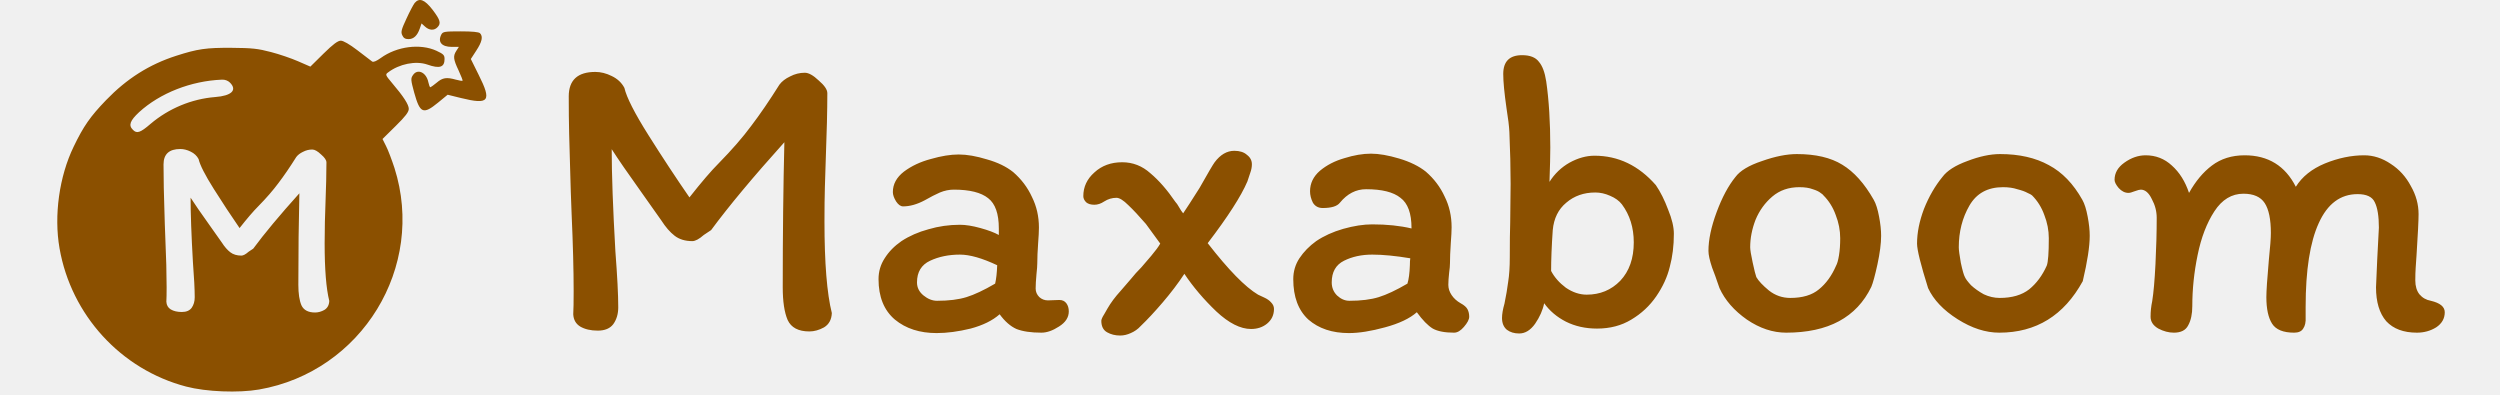
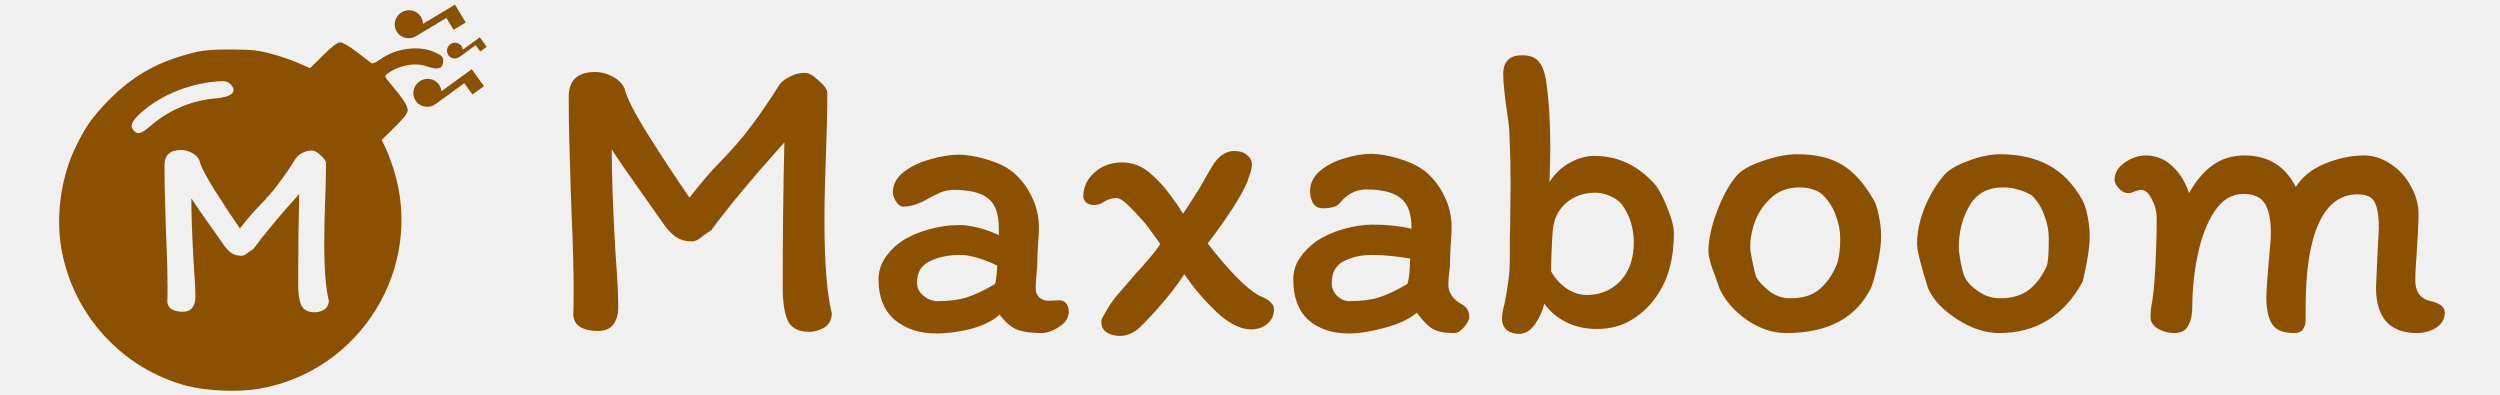
<svg xmlns="http://www.w3.org/2000/svg" width="576" height="91" viewBox="0 0 576 91" fill="none">
-   <g clip-path="url(#clip0_70_532)">
-     <path fill-rule="evenodd" clip-rule="evenodd" d="M93.648 4.291C94.399 2.645 95.26 1.035 95.546 0.677C96.621 -0.576 97.839 -0.111 99.667 2.251C101.458 4.612 101.673 5.399 100.777 6.294C100.025 7.081 98.879 7.009 97.912 6.115L97.124 5.399L96.729 6.545C96.156 8.227 95.296 9.014 94.114 9.014C93.361 9.014 92.967 8.763 92.68 8.12C92.322 7.368 92.466 6.832 93.648 4.291ZM104.109 10.804C101.744 10.804 100.777 9.658 101.708 7.905C102.066 7.297 102.496 7.225 106.112 7.226C108.8 7.226 110.305 7.369 110.591 7.655C111.343 8.407 111.057 9.659 109.732 11.663L108.478 13.596L110.269 17.21C113.35 23.329 112.705 24.188 106.185 22.578L103.14 21.826L100.919 23.651C97.515 26.442 96.763 26.12 95.437 21.361C94.648 18.462 94.613 18.068 95.114 17.353C96.153 15.706 98.231 16.636 98.697 18.963C98.841 19.608 99.02 20.108 99.163 20.108C99.27 20.072 99.951 19.607 100.632 19.034C101.958 17.889 102.89 17.746 105.039 18.354C105.827 18.57 106.508 18.677 106.579 18.605C106.651 18.534 106.221 17.459 105.648 16.207C104.431 13.631 104.359 12.915 105.147 11.698L105.721 10.804H104.109ZM71.507 15.349L74.552 12.342C76.773 10.16 77.847 9.372 78.528 9.372C79.101 9.372 80.534 10.195 82.361 11.591C83.974 12.843 85.478 13.988 85.73 14.167C86.017 14.381 86.697 14.095 87.701 13.38C91.426 10.661 96.835 9.981 100.562 11.698C102.173 12.449 102.425 12.7 102.425 13.595C102.425 15.491 101.314 15.885 98.484 14.882C95.832 13.952 91.999 14.704 89.383 16.708C88.739 17.173 88.81 17.316 90.315 19.106C93.002 22.254 94.184 24.115 94.184 25.081C94.184 25.797 93.433 26.799 91.175 29.018L88.13 32.024L88.954 33.67C89.42 34.565 90.28 36.855 90.889 38.716C98.126 61.51 83.365 85.628 59.684 89.744C54.919 90.566 47.502 90.28 42.881 89.064C27.869 85.128 16.405 72.603 13.718 57.216C12.393 49.665 13.646 40.647 16.978 33.778C19.235 29.09 20.775 26.872 24.429 23.078C29.231 18.104 34.389 14.848 40.623 12.844C45.532 11.269 47.466 10.983 53.342 11.018C58.107 11.055 59.397 11.198 62.406 11.985C64.341 12.485 67.171 13.451 68.712 14.132L71.507 15.349ZM49.544 22.362C53.378 22.076 54.704 20.752 52.984 19.034C52.518 18.569 51.838 18.318 51.121 18.354C44.028 18.64 36.898 21.431 32.061 25.833C29.947 27.802 29.553 28.875 30.628 29.912C31.524 30.843 32.311 30.592 34.712 28.517C38.904 24.974 44.17 22.791 49.544 22.362ZM73.965 35.578C73.173 34.826 72.5 34.45 71.946 34.45C71.193 34.45 70.481 34.628 69.808 34.984C69.134 35.301 68.62 35.696 68.263 36.171C66.798 38.504 65.432 40.501 64.165 42.162C62.938 43.823 61.374 45.623 59.473 47.56C58.365 48.668 56.939 50.329 55.197 52.543C53.257 49.736 51.278 46.73 49.258 43.527C47.239 40.323 46.071 38.029 45.754 36.645C45.358 35.894 44.744 35.321 43.913 34.925C43.121 34.529 42.329 34.332 41.537 34.332C38.964 34.332 37.677 35.518 37.677 37.891C37.677 39.829 37.697 41.628 37.736 43.289C37.776 44.911 37.816 46.334 37.855 47.56L37.974 51.713L38.093 54.916C38.291 59.346 38.39 63.103 38.39 66.187C38.39 67.73 38.37 68.837 38.33 69.509C38.37 70.3 38.706 70.893 39.34 71.289C40.013 71.684 40.864 71.882 41.894 71.882C42.923 71.882 43.675 71.566 44.151 70.933C44.626 70.261 44.863 69.45 44.863 68.501C44.863 66.682 44.725 63.973 44.447 60.374C44.091 54.125 43.913 49.182 43.913 45.544C44.824 46.967 46.269 49.063 48.248 51.832L51.099 55.865C51.733 56.854 52.386 57.605 53.059 58.12C53.732 58.634 54.584 58.891 55.613 58.891C56.049 58.891 56.603 58.594 57.276 58.001L58.345 57.289C60.879 53.849 64.423 49.597 68.976 44.535C68.818 50.942 68.739 57.961 68.739 65.594C68.739 67.65 68.976 69.232 69.451 70.34C69.966 71.447 71.015 72.001 72.599 72.001C73.312 72.001 74.024 71.803 74.737 71.407C75.45 70.972 75.826 70.28 75.865 69.331C75.153 66.484 74.796 62.055 74.796 56.043C74.796 54.145 74.816 52.484 74.856 51.06C74.895 49.597 74.935 48.351 74.975 47.323C75.133 43.131 75.212 39.829 75.212 37.416C75.212 36.902 74.796 36.289 73.965 35.578ZM347.855 59.321C347.855 55.806 347.887 53.138 347.95 51.318L348.044 42.372C348.044 38.731 347.95 34.745 347.761 30.414C347.698 29.096 347.478 27.275 347.101 24.953C346.598 21.437 346.347 18.801 346.347 17.043C346.347 14.155 347.793 12.712 350.684 12.712C352.506 12.712 353.794 13.214 354.549 14.218C355.366 15.16 355.931 16.666 356.246 18.738C356.874 23.069 357.188 28.154 357.188 33.992C357.188 35.75 357.125 38.386 357 41.901C358.194 40.018 359.734 38.543 361.619 37.476C363.567 36.409 365.484 35.875 367.37 35.875C372.837 35.875 377.551 38.135 381.51 42.655C382.579 44.224 383.521 46.107 384.338 48.304C385.218 50.439 385.658 52.291 385.658 53.86C385.658 56.622 385.344 59.164 384.716 61.487C384.15 63.809 383.113 66.069 381.605 68.266C380.096 70.463 378.179 72.252 375.854 73.634C373.592 75.015 370.952 75.705 367.935 75.705C365.296 75.705 362.907 75.171 360.771 74.104C358.697 73.037 357.031 71.625 355.774 69.867C355.46 71.436 354.769 73.006 353.7 74.575C352.632 76.082 351.406 76.835 350.024 76.835C348.892 76.835 347.95 76.552 347.195 75.988C346.441 75.36 346.064 74.45 346.064 73.257C346.064 72.378 346.253 71.28 346.63 69.961C347.007 68.141 347.29 66.477 347.478 64.971C347.73 63.401 347.855 61.518 347.855 59.321ZM365.578 67.89C368.658 67.89 371.235 66.823 373.309 64.688C375.383 62.491 376.42 59.541 376.42 55.837C376.42 52.447 375.508 49.529 373.686 47.08C373.057 46.264 372.146 45.605 370.952 45.103C369.821 44.601 368.689 44.35 367.558 44.35C364.919 44.35 362.687 45.134 360.865 46.704C359.042 48.21 358.005 50.313 357.754 53.012C357.503 56.653 357.377 59.792 357.377 62.428C358.131 63.872 359.262 65.159 360.771 66.289C362.342 67.356 363.944 67.89 365.578 67.89ZM188.638 18.55C187.381 17.357 186.312 16.761 185.433 16.761C184.239 16.761 183.107 17.043 182.039 17.608C180.97 18.11 180.153 18.738 179.588 19.491C177.262 23.195 175.094 26.365 173.083 29.002C171.135 31.638 168.652 34.494 165.636 37.57C163.876 39.328 161.613 41.964 158.848 45.48C155.768 41.023 152.626 36.252 149.421 31.167C146.216 26.082 144.362 22.442 143.859 20.244C143.23 19.052 142.256 18.142 140.936 17.514C139.679 16.886 138.422 16.572 137.166 16.572C133.08 16.572 131.038 18.456 131.038 22.222C131.038 25.298 131.069 28.154 131.132 30.791C131.195 33.364 131.258 35.624 131.321 37.57L131.509 44.161L131.698 49.246C132.012 56.277 132.169 62.24 132.169 67.136C132.169 69.585 132.138 71.342 132.075 72.409C132.138 73.665 132.672 74.607 133.677 75.234C134.746 75.862 136.097 76.176 137.731 76.176C139.365 76.176 140.559 75.674 141.313 74.669C142.068 73.602 142.445 72.315 142.445 70.809C142.445 67.921 142.225 63.621 141.785 57.909C141.219 47.99 140.936 40.144 140.936 34.369C142.382 36.629 144.676 39.956 147.818 44.35L152.343 50.752C153.349 52.322 154.386 53.515 155.454 54.331C156.523 55.147 157.874 55.555 159.508 55.555C160.199 55.555 161.079 55.084 162.148 54.142L163.844 53.012C167.867 47.551 173.492 40.803 180.719 32.768C180.468 42.937 180.342 54.08 180.342 66.195C180.342 69.459 180.719 71.97 181.473 73.728C182.29 75.485 183.956 76.364 186.47 76.364C187.601 76.364 188.732 76.05 189.863 75.423C190.995 74.732 191.592 73.634 191.655 72.127C190.523 67.607 189.958 60.577 189.958 51.035C189.958 48.022 189.989 45.385 190.052 43.126C190.115 40.803 190.178 38.825 190.24 37.193C190.492 30.539 190.618 25.298 190.618 21.469C190.618 20.653 189.958 19.68 188.638 18.55ZM243.988 75.234C245.496 74.293 246.25 73.131 246.25 71.75C246.25 70.997 246.062 70.369 245.685 69.867C245.308 69.365 244.773 69.114 244.082 69.114L241.443 69.208C240.688 69.208 240.028 68.957 239.463 68.455C238.897 67.89 238.614 67.231 238.614 66.477C238.614 65.661 238.677 64.563 238.803 63.182C238.929 62.052 238.991 61.204 238.991 60.639C238.991 59.384 239.054 57.877 239.18 56.12C239.306 54.488 239.369 53.264 239.369 52.447C239.369 49.874 238.834 47.52 237.766 45.385C236.76 43.188 235.315 41.274 233.429 39.642C231.858 38.386 229.847 37.413 227.396 36.723C224.945 35.969 222.777 35.593 220.891 35.593C219.006 35.593 216.869 35.938 214.481 36.629C212.093 37.256 210.019 38.229 208.259 39.547C206.562 40.866 205.714 42.435 205.714 44.255C205.714 44.883 205.965 45.605 206.468 46.421C206.971 47.175 207.505 47.551 208.07 47.551C209.642 47.551 211.307 47.08 213.067 46.139C214.387 45.385 215.549 44.789 216.555 44.35C217.623 43.91 218.692 43.691 219.76 43.691C223.405 43.691 226.045 44.35 227.679 45.668C229.313 46.923 230.13 49.246 230.13 52.636V54.142C229.124 53.577 227.71 53.044 225.888 52.542C224.065 52.039 222.494 51.788 221.174 51.788C218.66 51.788 216.241 52.134 213.915 52.824C211.59 53.452 209.516 54.362 207.693 55.555C206.059 56.685 204.771 58.003 203.828 59.51C202.885 60.953 202.414 62.554 202.414 64.312C202.414 68.392 203.671 71.499 206.185 73.634C208.699 75.705 211.904 76.741 215.801 76.741C218.189 76.741 220.797 76.396 223.625 75.705C226.453 74.952 228.684 73.853 230.318 72.409C231.513 74.042 232.801 75.171 234.184 75.799C235.629 76.364 237.546 76.647 239.934 76.647C241.191 76.647 242.542 76.176 243.988 75.234ZM222.682 68.455C220.86 69.02 218.597 69.302 215.895 69.302C214.826 69.302 213.789 68.894 212.784 68.078C211.778 67.262 211.276 66.258 211.276 65.065C211.276 62.68 212.281 61.016 214.292 60.075C216.303 59.133 218.597 58.662 221.174 58.662C223.437 58.662 226.296 59.478 229.753 61.11C229.69 62.868 229.533 64.28 229.281 65.347C226.705 66.854 224.505 67.89 222.682 68.455ZM284.382 34.745C285.639 34.745 286.613 35.059 287.304 35.687C288.058 36.252 288.435 36.974 288.435 37.853C288.435 38.48 288.31 39.139 288.058 39.83C287.87 40.458 287.65 41.117 287.398 41.807C285.953 45.197 282.905 49.937 278.254 56.026C283.031 62.177 286.896 66.132 289.85 67.89C290.101 68.015 290.572 68.235 291.264 68.549C291.955 68.863 292.489 69.239 292.866 69.679C293.306 70.118 293.526 70.62 293.526 71.185C293.526 72.566 292.992 73.696 291.924 74.575C290.918 75.391 289.692 75.799 288.247 75.799C285.796 75.799 283.125 74.45 280.234 71.75C277.343 68.988 274.892 66.101 272.881 63.088C271.435 65.285 269.77 67.482 267.884 69.679C266.062 71.813 264.365 73.634 262.794 75.14C262.165 75.831 261.411 76.364 260.531 76.741C259.714 77.118 258.897 77.306 258.08 77.306C256.949 77.306 255.943 77.055 255.063 76.553C254.183 76.05 253.744 75.171 253.744 73.916C253.744 73.602 253.963 73.1 254.403 72.409C254.843 71.656 255.095 71.217 255.158 71.091C255.912 69.773 256.917 68.423 258.174 67.042C259.431 65.599 260.217 64.688 260.531 64.312C261.285 63.37 262.102 62.46 262.982 61.581C263.485 61.016 264.239 60.137 265.245 58.944C266.25 57.752 266.942 56.81 267.319 56.12L264.019 51.6C262.448 49.78 261.097 48.336 259.965 47.269C258.834 46.139 257.923 45.574 257.232 45.574C256.226 45.574 255.283 45.856 254.403 46.421C253.649 46.923 252.895 47.174 252.141 47.174C251.324 47.174 250.695 46.986 250.255 46.609C249.816 46.17 249.596 45.699 249.596 45.197C249.596 43.063 250.444 41.242 252.141 39.736C253.838 38.166 255.975 37.382 258.551 37.382C261.002 37.382 263.171 38.229 265.056 39.924C267.004 41.556 268.921 43.753 270.807 46.515C271.058 46.766 271.341 47.174 271.655 47.739C271.969 48.304 272.284 48.775 272.598 49.152C273.289 48.147 274.546 46.202 276.369 43.314C278.317 39.861 279.48 37.884 279.857 37.382C281.177 35.624 282.685 34.745 284.382 34.745ZM330.115 75.705C331.246 76.333 332.88 76.647 335.017 76.647C335.771 76.647 336.525 76.207 337.279 75.329C338.096 74.387 338.505 73.602 338.505 72.974C338.505 72.347 338.379 71.782 338.128 71.28C337.876 70.777 337.342 70.307 336.525 69.867C335.645 69.365 334.954 68.737 334.451 67.984C333.948 67.231 333.697 66.446 333.697 65.63C333.697 64.877 333.76 63.935 333.885 62.805C334.011 61.926 334.074 61.204 334.074 60.639C334.074 59.447 334.137 57.909 334.263 56.026C334.388 54.393 334.451 53.169 334.451 52.353C334.451 49.78 333.917 47.425 332.849 45.291C331.843 43.094 330.397 41.18 328.512 39.547C326.941 38.292 324.898 37.288 322.384 36.534C319.87 35.781 317.702 35.404 315.88 35.404C313.994 35.404 311.952 35.75 309.752 36.44C307.552 37.068 305.667 38.041 304.096 39.359C302.587 40.677 301.833 42.247 301.833 44.067C301.833 44.946 302.053 45.825 302.493 46.704C302.996 47.52 303.75 47.928 304.756 47.928C306.767 47.928 308.086 47.52 308.715 46.704C310.412 44.632 312.423 43.596 314.748 43.596C318.394 43.596 321.033 44.255 322.667 45.574C324.364 46.829 325.212 49.152 325.212 52.542V52.636C322.573 52.008 319.556 51.694 316.162 51.694C314.151 51.694 311.92 52.039 309.469 52.73C307.081 53.42 305.007 54.362 303.247 55.555C301.676 56.685 300.388 58.003 299.382 59.51C298.439 60.953 297.968 62.554 297.968 64.312C297.968 68.392 299.131 71.499 301.456 73.634C303.844 75.705 306.955 76.741 310.789 76.741C313.114 76.741 315.88 76.302 319.085 75.423C322.353 74.544 324.804 73.382 326.438 71.939C327.758 73.759 328.983 75.015 330.115 75.705ZM309.658 60.075C311.543 59.133 313.711 58.662 316.162 58.662C318.613 58.662 321.536 58.944 324.93 59.51C324.867 59.886 324.835 60.42 324.835 61.11C324.773 62.931 324.584 64.343 324.27 65.347C321.693 66.854 319.493 67.89 317.671 68.455C315.848 69.02 313.586 69.302 310.883 69.302C309.878 69.302 308.935 68.894 308.055 68.078C307.238 67.262 306.83 66.258 306.83 65.065C306.83 62.68 307.772 61.016 309.658 60.075ZM432.938 49.905C432.624 48.21 432.216 46.923 431.713 46.044C429.576 42.278 427.157 39.579 424.454 37.947C421.814 36.315 418.326 35.498 413.99 35.498C411.665 35.498 408.993 36.032 405.977 37.099C402.96 38.104 400.918 39.328 399.849 40.772C398.215 42.78 396.77 45.48 395.513 48.869C394.256 52.259 393.627 55.241 393.627 57.815C393.627 58.693 393.91 59.98 394.476 61.675C395.104 63.307 395.45 64.249 395.513 64.5L396.173 66.383C397.429 69.145 399.535 71.562 402.489 73.634C405.443 75.642 408.459 76.647 411.539 76.647C421.217 76.647 427.754 73.131 431.147 66.101C431.524 65.222 431.996 63.496 432.561 60.922C433.127 58.285 433.41 56.088 433.41 54.331C433.41 53.012 433.253 51.537 432.938 49.905ZM423.7 58.85C423.511 59.98 423.291 60.765 423.04 61.204C422.034 63.527 420.715 65.347 419.081 66.666C417.509 67.984 415.31 68.643 412.482 68.643C410.659 68.643 409.025 68.078 407.579 66.948C406.134 65.755 405.16 64.72 404.657 63.841C404.468 63.339 404.186 62.209 403.809 60.451C403.431 58.693 403.243 57.532 403.243 56.967C403.243 54.896 403.651 52.793 404.468 50.658C405.348 48.524 406.637 46.735 408.334 45.291C410.03 43.847 412.104 43.126 414.556 43.126C415.812 43.126 416.849 43.282 417.666 43.596C418.484 43.847 419.081 44.13 419.458 44.444C419.835 44.695 420.055 44.883 420.118 45.009C421.375 46.264 422.317 47.771 422.946 49.529C423.637 51.286 423.983 53.075 423.983 54.896C423.983 56.402 423.888 57.72 423.7 58.85ZM479.774 46.044C480.277 46.923 480.685 48.21 480.999 49.905C481.314 51.537 481.471 53.012 481.471 54.331C481.471 56.779 480.937 60.263 479.868 64.782C475.532 72.692 469.121 76.647 460.637 76.647C457.494 76.647 454.289 75.611 451.021 73.539C447.753 71.468 445.49 69.082 444.233 66.383C442.537 60.985 441.688 57.563 441.688 56.12C441.688 53.609 442.222 50.941 443.291 48.116C444.422 45.291 445.836 42.843 447.533 40.772C448.601 39.328 450.518 38.104 453.284 37.099C456.049 36.032 458.563 35.498 460.825 35.498C465.225 35.498 468.964 36.346 472.044 38.041C475.123 39.673 477.7 42.341 479.774 46.044ZM471.572 61.204C471.886 60.388 472.044 58.285 472.044 54.896C472.044 53.075 471.698 51.286 471.007 49.529C470.378 47.771 469.435 46.264 468.178 45.009C468.053 44.883 467.707 44.695 467.141 44.444C466.576 44.13 465.79 43.847 464.785 43.596C463.842 43.282 462.742 43.126 461.485 43.126C457.966 43.126 455.389 44.538 453.755 47.363C452.121 50.188 451.304 53.389 451.304 56.967C451.304 57.595 451.461 58.788 451.775 60.545C452.152 62.303 452.467 63.401 452.718 63.841C452.906 64.28 453.378 64.908 454.132 65.724C454.949 66.477 455.923 67.168 457.054 67.796C458.248 68.361 459.474 68.643 460.731 68.643C463.559 68.643 465.822 67.984 467.519 66.666C469.215 65.285 470.567 63.464 471.572 61.204ZM548.094 52.447L547.717 59.698L547.434 66.195C547.434 69.585 548.22 72.19 549.791 74.01C551.425 75.768 553.782 76.647 556.862 76.647C558.496 76.647 559.973 76.239 561.292 75.423C562.612 74.544 563.272 73.382 563.272 71.939C563.272 70.683 562.204 69.804 560.067 69.302C558.998 69.114 558.119 68.612 557.427 67.796C556.799 66.98 556.485 65.912 556.485 64.594C556.485 63.527 556.516 62.523 556.579 61.581C556.642 60.577 556.704 59.666 556.767 58.85C557.082 53.954 557.239 50.784 557.239 49.34C557.239 47.08 556.642 44.915 555.448 42.843C554.316 40.709 552.777 39.014 550.828 37.758C548.88 36.44 546.837 35.781 544.701 35.781C541.747 35.781 538.73 36.409 535.65 37.664C532.634 38.92 530.403 40.709 528.957 43.031C526.506 38.198 522.578 35.781 517.173 35.781C514.219 35.781 511.705 36.566 509.631 38.135C507.62 39.642 505.861 41.745 504.352 44.444C503.472 41.807 502.153 39.704 500.393 38.135C498.696 36.566 496.685 35.781 494.359 35.781C492.663 35.781 491.029 36.346 489.457 37.476C487.949 38.543 487.195 39.861 487.195 41.431C487.195 41.933 487.509 42.561 488.138 43.314C488.829 44.067 489.583 44.444 490.4 44.444C490.714 44.444 491.186 44.318 491.814 44.067C492.505 43.816 492.977 43.691 493.228 43.691C494.234 43.691 495.082 44.412 495.774 45.856C496.528 47.237 496.905 48.681 496.905 50.188C496.905 53.515 496.811 57.061 496.622 60.828C496.433 64.594 496.182 67.45 495.868 69.396C495.616 70.589 495.491 71.782 495.491 72.974C495.491 74.104 496.088 75.015 497.282 75.705C498.476 76.333 499.67 76.647 500.864 76.647C502.498 76.647 503.598 76.082 504.164 74.952C504.792 73.822 505.106 72.347 505.106 70.526C505.106 66.634 505.515 62.711 506.332 58.756C507.149 54.739 508.437 51.38 510.197 48.681C511.957 45.982 514.188 44.632 516.89 44.632C519.216 44.632 520.85 45.354 521.793 46.798C522.735 48.242 523.207 50.533 523.207 53.672C523.207 54.864 523.049 56.967 522.735 59.98C522.358 64.249 522.17 67.074 522.17 68.455C522.17 71.154 522.61 73.194 523.489 74.575C524.369 75.956 526.066 76.647 528.58 76.647C529.586 76.647 530.277 76.333 530.654 75.705C531.094 75.077 531.283 74.198 531.22 73.069V70.715C531.22 62.24 532.225 55.806 534.236 51.412C536.248 46.955 539.233 44.726 543.192 44.726C545.266 44.726 546.586 45.354 547.152 46.609C547.78 47.865 548.094 49.811 548.094 52.447Z" fill="#8B5000" />
+   <g clip-path="url(#clip0_227_1993)">
+     <path fill-rule="evenodd" clip-rule="evenodd" d="M104.828 1.062L97.437 5.503C97.432 4.955 97.298 4.399 96.997 3.898C96.084 2.379 94.091 1.903 92.543 2.833C90.995 3.763 90.48 5.747 91.392 7.265C92.305 8.783 94.298 9.26 95.846 8.33L102.851 4.12L104.503 6.869L107.305 5.185L104.828 1.062ZM106.624 11.454L110.546 8.605L112.135 10.793L110.648 11.873L109.588 10.415L105.871 13.115C105.05 13.712 103.911 13.543 103.325 12.737C102.74 11.932 102.931 10.796 103.753 10.199C104.574 9.602 105.713 9.771 106.299 10.577C106.492 10.843 106.594 11.148 106.624 11.454ZM71.443 15.706L74.463 12.721C76.666 10.554 77.731 9.772 78.406 9.772C78.975 9.772 80.395 10.589 82.208 11.975C83.807 13.218 85.299 14.354 85.548 14.533C85.833 14.746 86.507 14.461 87.502 13.751C91.196 11.052 96.561 10.376 100.256 12.082C101.855 12.827 102.104 13.076 102.104 13.964C102.104 15.847 101.002 16.238 98.195 15.243C95.566 14.319 91.765 15.066 89.171 17.055C88.532 17.517 88.603 17.659 90.095 19.436C92.76 22.562 93.932 24.41 93.932 25.369C93.932 26.079 93.187 27.074 90.948 29.277L87.928 32.262L88.746 33.896C89.208 34.785 90.06 37.058 90.664 38.906C97.84 61.537 83.203 85.482 59.719 89.568C54.993 90.384 47.639 90.1 43.056 88.893C28.169 84.986 16.801 72.55 14.136 57.273C12.822 49.776 14.065 40.823 17.369 34.003C19.607 29.349 21.134 27.146 24.758 23.38C29.52 18.442 34.635 15.209 40.817 13.219C45.685 11.656 47.603 11.372 53.43 11.407C58.155 11.443 59.435 11.585 62.419 12.366C64.337 12.863 67.144 13.822 68.672 14.498L71.443 15.706ZM49.664 22.669C53.466 22.385 54.78 21.07 53.075 19.365C52.613 18.903 51.939 18.654 51.227 18.69C44.193 18.974 37.123 21.745 32.327 26.115C30.23 28.07 29.839 29.135 30.905 30.165C31.794 31.09 32.575 30.84 34.956 28.78C39.113 25.263 44.334 23.095 49.664 22.669ZM73.881 35.79C73.096 35.044 72.428 34.671 71.879 34.671C71.133 34.671 70.426 34.848 69.758 35.201C69.091 35.515 68.58 35.908 68.227 36.379C66.774 38.695 65.42 40.678 64.163 42.327C62.946 43.977 61.395 45.763 59.51 47.687C58.411 48.786 56.998 50.435 55.27 52.634C53.346 49.846 51.383 46.862 49.38 43.682C47.378 40.502 46.219 38.224 45.905 36.85C45.513 36.104 44.904 35.535 44.08 35.142C43.294 34.749 42.509 34.553 41.724 34.553C39.172 34.553 37.895 35.731 37.895 38.087C37.895 40.011 37.915 41.797 37.954 43.446C37.994 45.056 38.033 46.47 38.072 47.687L38.19 51.81L38.308 54.99C38.504 59.388 38.602 63.118 38.602 66.18C38.602 67.712 38.583 68.811 38.543 69.479C38.583 70.264 38.916 70.853 39.545 71.245C40.212 71.638 41.056 71.834 42.077 71.834C43.098 71.834 43.844 71.52 44.315 70.892C44.786 70.225 45.022 69.42 45.022 68.477C45.022 66.671 44.885 63.982 44.61 60.408C44.256 54.205 44.08 49.297 44.08 45.684C44.983 47.098 46.416 49.179 48.379 51.928L51.206 55.932C51.834 56.914 52.482 57.66 53.15 58.17C53.817 58.681 54.661 58.936 55.682 58.936C56.114 58.936 56.664 58.642 57.331 58.053L58.391 57.346C60.904 53.93 64.418 49.709 68.934 44.683C68.777 51.044 68.698 58.013 68.698 65.591C68.698 67.633 68.934 69.204 69.405 70.303C69.915 71.403 70.956 71.952 72.526 71.952C73.233 71.952 73.94 71.756 74.647 71.363C75.353 70.931 75.727 70.244 75.766 69.302C75.059 66.475 74.706 62.077 74.706 56.109C74.706 54.224 74.725 52.575 74.764 51.162C74.804 49.709 74.843 48.472 74.882 47.451C75.039 43.289 75.118 40.011 75.118 37.616C75.118 37.105 74.706 36.497 73.881 35.79ZM108.682 15.953L101.706 21.021C101.653 20.475 101.472 19.933 101.128 19.46C100.087 18.027 98.06 17.726 96.598 18.788C95.137 19.849 94.797 21.87 95.838 23.303C96.879 24.736 98.906 25.037 100.368 23.975L106.979 19.172L108.864 21.765L111.509 19.844L108.682 15.953ZM347.855 59.391C347.855 55.871 347.887 53.2 347.949 51.377L348.044 42.422C348.044 38.776 347.949 34.786 347.761 30.449C347.698 29.129 347.478 27.307 347.101 24.981C346.598 21.462 346.347 18.822 346.347 17.063C346.347 14.172 347.792 12.726 350.683 12.726C352.506 12.726 353.794 13.229 354.548 14.234C355.365 15.177 355.931 16.686 356.245 18.759C356.874 23.096 357.188 28.187 357.188 34.032C357.188 35.791 357.125 38.431 357 41.95C358.194 40.065 359.733 38.588 361.619 37.52C363.567 36.451 365.484 35.917 367.369 35.917C372.837 35.917 377.551 38.179 381.51 42.705C382.579 44.276 383.521 46.161 384.338 48.361C385.218 50.498 385.658 52.352 385.658 53.923C385.658 56.688 385.344 59.233 384.715 61.559C384.15 63.884 383.113 66.147 381.604 68.346C380.096 70.546 378.179 72.337 375.854 73.72C373.591 75.103 370.952 75.794 367.935 75.794C365.295 75.794 362.907 75.26 360.77 74.191C358.696 73.123 357.031 71.709 355.774 69.949C355.46 71.52 354.768 73.091 353.7 74.663C352.632 76.171 351.406 76.925 350.023 76.925C348.892 76.925 347.949 76.642 347.195 76.077C346.441 75.448 346.064 74.537 346.064 73.343C346.064 72.463 346.253 71.363 346.63 70.043C347.007 68.221 347.29 66.555 347.478 65.047C347.729 63.476 347.855 61.59 347.855 59.391ZM365.578 67.969C368.658 67.969 371.235 66.901 373.309 64.764C375.383 62.564 376.419 59.611 376.419 55.903C376.419 52.509 375.508 49.586 373.686 47.135C373.057 46.318 372.146 45.658 370.952 45.156C369.821 44.653 368.689 44.401 367.558 44.401C364.918 44.401 362.687 45.187 360.865 46.758C359.042 48.267 358.005 50.372 357.754 53.074C357.502 56.719 357.377 59.862 357.377 62.502C358.131 63.947 359.262 65.235 360.77 66.367C362.342 67.435 363.944 67.969 365.578 67.969ZM188.638 18.571C187.381 17.377 186.312 16.78 185.432 16.78C184.238 16.78 183.107 17.063 182.039 17.628C180.97 18.131 180.153 18.759 179.588 19.514C177.262 23.222 175.094 26.395 173.083 29.035C171.135 31.675 168.652 34.534 165.635 37.614C163.876 39.373 161.613 42.013 158.848 45.533C155.768 41.07 152.626 36.294 149.421 31.203C146.215 26.113 144.361 22.468 143.859 20.268C143.23 19.074 142.256 18.162 140.936 17.534C139.679 16.905 138.422 16.591 137.165 16.591C133.08 16.591 131.038 18.477 131.038 22.247C131.038 25.327 131.069 28.187 131.132 30.826C131.195 33.403 131.258 35.666 131.32 37.614L131.509 44.213L131.698 49.303C132.012 56.343 132.169 62.313 132.169 67.215C132.169 69.666 132.137 71.426 132.075 72.494C132.137 73.751 132.672 74.694 133.677 75.323C134.746 75.951 136.097 76.265 137.731 76.265C139.365 76.265 140.559 75.762 141.313 74.757C142.067 73.688 142.445 72.4 142.445 70.892C142.445 68.001 142.225 63.696 141.785 57.977C141.219 48.047 140.936 40.191 140.936 34.409C142.382 36.671 144.676 40.002 147.818 44.401L152.343 50.812C153.349 52.383 154.386 53.577 155.454 54.394C156.522 55.211 157.874 55.62 159.508 55.62C160.199 55.62 161.079 55.148 162.147 54.206L163.844 53.074C167.866 47.607 173.491 40.85 180.719 32.806C180.467 42.987 180.342 54.143 180.342 66.272C180.342 69.54 180.719 72.054 181.473 73.814C182.29 75.574 183.956 76.454 186.469 76.454C187.601 76.454 188.732 76.139 189.863 75.511C190.994 74.82 191.592 73.72 191.654 72.212C190.523 67.686 189.957 60.648 189.957 51.095C189.957 48.078 189.989 45.438 190.052 43.176C190.115 40.85 190.177 38.871 190.24 37.237C190.492 30.575 190.617 25.327 190.617 21.493C190.617 20.676 189.957 19.702 188.638 18.571ZM243.988 75.323C245.496 74.38 246.25 73.217 246.25 71.834C246.25 71.08 246.062 70.452 245.685 69.949C245.307 69.446 244.773 69.195 244.082 69.195L241.442 69.289C240.688 69.289 240.028 69.038 239.463 68.535C238.897 67.969 238.614 67.309 238.614 66.555C238.614 65.738 238.677 64.638 238.803 63.256C238.928 62.124 238.991 61.276 238.991 60.71C238.991 59.453 239.054 57.945 239.18 56.185C239.306 54.551 239.368 53.326 239.368 52.509C239.368 49.932 238.834 47.575 237.766 45.438C236.76 43.239 235.315 41.322 233.429 39.688C231.858 38.431 229.847 37.457 227.396 36.765C224.945 36.011 222.777 35.634 220.891 35.634C219.006 35.634 216.869 35.98 214.481 36.671C212.092 37.3 210.018 38.274 208.259 39.593C206.562 40.913 205.713 42.484 205.713 44.307C205.713 44.936 205.965 45.658 206.468 46.475C206.97 47.23 207.505 47.607 208.07 47.607C209.641 47.607 211.307 47.135 213.067 46.193C214.386 45.438 215.549 44.841 216.555 44.401C217.623 43.961 218.691 43.742 219.76 43.742C223.405 43.742 226.045 44.401 227.679 45.721C229.313 46.978 230.13 49.303 230.13 52.697V54.206C229.124 53.64 227.71 53.106 225.887 52.603C224.065 52.1 222.494 51.849 221.174 51.849C218.66 51.849 216.24 52.194 213.915 52.886C211.59 53.514 209.516 54.426 207.693 55.62C206.059 56.751 204.771 58.071 203.828 59.579C202.885 61.025 202.414 62.627 202.414 64.387C202.414 68.472 203.671 71.583 206.185 73.72C208.699 75.794 211.904 76.831 215.8 76.831C218.189 76.831 220.797 76.485 223.625 75.794C226.453 75.04 228.684 73.94 230.318 72.494C231.512 74.128 232.801 75.26 234.183 75.888C235.629 76.454 237.546 76.737 239.934 76.737C241.191 76.737 242.542 76.265 243.988 75.323ZM222.682 68.535C220.86 69.101 218.597 69.383 215.895 69.383C214.826 69.383 213.789 68.975 212.784 68.158C211.778 67.341 211.275 66.335 211.275 65.141C211.275 62.753 212.281 61.087 214.292 60.145C216.303 59.202 218.597 58.731 221.174 58.731C223.436 58.731 226.296 59.548 229.753 61.182C229.69 62.941 229.533 64.356 229.281 65.424C226.705 66.932 224.505 67.969 222.682 68.535ZM284.382 34.786C285.639 34.786 286.613 35.1 287.304 35.728C288.058 36.294 288.435 37.017 288.435 37.897C288.435 38.525 288.31 39.185 288.058 39.876C287.87 40.505 287.65 41.165 287.398 41.856C285.953 45.25 282.905 49.995 278.254 56.091C283.03 62.25 286.896 66.21 289.849 67.969C290.101 68.095 290.572 68.315 291.263 68.629C291.955 68.943 292.489 69.32 292.866 69.76C293.306 70.2 293.526 70.703 293.526 71.269C293.526 72.651 292.992 73.783 291.923 74.663C290.918 75.48 289.692 75.888 288.247 75.888C285.796 75.888 283.125 74.537 280.234 71.834C277.343 69.069 274.892 66.178 272.88 63.161C271.435 65.361 269.77 67.561 267.884 69.76C266.061 71.897 264.365 73.72 262.793 75.228C262.165 75.919 261.411 76.454 260.531 76.831C259.714 77.208 258.897 77.397 258.08 77.397C256.949 77.397 255.943 77.145 255.063 76.642C254.183 76.139 253.743 75.26 253.743 74.003C253.743 73.688 253.963 73.186 254.403 72.494C254.843 71.74 255.095 71.3 255.157 71.174C255.912 69.855 256.917 68.504 258.174 67.121C259.431 65.675 260.217 64.764 260.531 64.387C261.285 63.444 262.102 62.533 262.982 61.653C263.485 61.087 264.239 60.208 265.244 59.014C266.25 57.819 266.941 56.877 267.318 56.185L264.019 51.66C262.448 49.838 261.096 48.392 259.965 47.324C258.834 46.193 257.923 45.627 257.231 45.627C256.226 45.627 255.283 45.91 254.403 46.475C253.649 46.978 252.895 47.23 252.141 47.23C251.324 47.23 250.695 47.041 250.255 46.664C249.815 46.224 249.595 45.753 249.595 45.25C249.595 43.113 250.444 41.29 252.141 39.782C253.838 38.211 255.974 37.425 258.551 37.425C261.002 37.425 263.17 38.274 265.056 39.971C267.004 41.605 268.921 43.804 270.806 46.57C271.058 46.821 271.341 47.23 271.655 47.795C271.969 48.361 272.283 48.832 272.598 49.209C273.289 48.204 274.546 46.255 276.369 43.364C278.317 39.908 279.479 37.928 279.857 37.425C281.176 35.666 282.685 34.786 284.382 34.786ZM330.114 75.794C331.246 76.422 332.88 76.737 335.017 76.737C335.771 76.737 336.525 76.297 337.279 75.417C338.096 74.474 338.505 73.688 338.505 73.06C338.505 72.431 338.379 71.866 338.128 71.363C337.876 70.86 337.342 70.389 336.525 69.949C335.645 69.446 334.954 68.818 334.451 68.064C333.948 67.309 333.697 66.524 333.697 65.707C333.697 64.953 333.76 64.01 333.885 62.879C334.011 61.999 334.074 61.276 334.074 60.71C334.074 59.516 334.137 57.977 334.262 56.091C334.388 54.457 334.451 53.231 334.451 52.414C334.451 49.838 333.917 47.481 332.848 45.344C331.843 43.144 330.397 41.228 328.512 39.593C326.941 38.337 324.898 37.331 322.384 36.577C319.87 35.823 317.702 35.446 315.879 35.446C313.994 35.446 311.951 35.791 309.752 36.483C307.552 37.111 305.667 38.085 304.095 39.405C302.587 40.725 301.833 42.296 301.833 44.119C301.833 44.998 302.053 45.878 302.493 46.758C302.996 47.575 303.75 47.984 304.755 47.984C306.766 47.984 308.086 47.575 308.715 46.758C310.412 44.684 312.423 43.647 314.748 43.647C318.393 43.647 321.033 44.307 322.667 45.627C324.364 46.884 325.212 49.209 325.212 52.603V52.697C322.573 52.069 319.556 51.755 316.162 51.755C314.151 51.755 311.92 52.1 309.469 52.792C307.081 53.483 305.007 54.426 303.247 55.62C301.676 56.751 300.387 58.071 299.382 59.579C298.439 61.025 297.968 62.627 297.968 64.387C297.968 68.472 299.13 71.583 301.456 73.72C303.844 75.794 306.955 76.831 310.789 76.831C313.114 76.831 315.879 76.391 319.085 75.511C322.353 74.631 324.804 73.469 326.438 72.023C327.758 73.846 328.983 75.103 330.114 75.794ZM309.657 60.145C311.543 59.202 313.711 58.731 316.162 58.731C318.613 58.731 321.536 59.014 324.929 59.579C324.867 59.956 324.835 60.49 324.835 61.182C324.772 63.004 324.584 64.418 324.27 65.424C321.693 66.932 319.493 67.969 317.671 68.535C315.848 69.101 313.585 69.383 310.883 69.383C309.877 69.383 308.935 68.975 308.055 68.158C307.238 67.341 306.829 66.335 306.829 65.141C306.829 62.753 307.772 61.087 309.657 60.145ZM432.938 49.963C432.624 48.267 432.216 46.978 431.713 46.098C429.576 42.327 427.156 39.625 424.454 37.991C421.814 36.357 418.326 35.54 413.99 35.54C411.664 35.54 408.993 36.074 405.977 37.142C402.96 38.148 400.917 39.374 399.849 40.819C398.215 42.83 396.769 45.533 395.512 48.926C394.255 52.32 393.627 55.306 393.627 57.882C393.627 58.762 393.91 60.05 394.475 61.747C395.104 63.381 395.45 64.324 395.512 64.576L396.172 66.461C397.429 69.226 399.535 71.646 402.489 73.72C405.442 75.731 408.459 76.737 411.539 76.737C421.217 76.737 427.753 73.217 431.147 66.178C431.524 65.298 431.996 63.57 432.561 60.993C433.127 58.354 433.41 56.154 433.41 54.394C433.41 53.074 433.253 51.597 432.938 49.963ZM423.7 58.919C423.511 60.05 423.291 60.836 423.04 61.276C422.034 63.601 420.714 65.424 419.08 66.744C417.509 68.064 415.309 68.724 412.481 68.724C410.659 68.724 409.025 68.158 407.579 67.027C406.134 65.832 405.16 64.796 404.657 63.916C404.468 63.413 404.185 62.282 403.808 60.522C403.431 58.762 403.243 57.599 403.243 57.034C403.243 54.96 403.651 52.854 404.468 50.718C405.348 48.581 406.637 46.79 408.333 45.344C410.03 43.899 412.104 43.176 414.555 43.176C415.812 43.176 416.849 43.333 417.666 43.647C418.483 43.899 419.08 44.181 419.457 44.496C419.835 44.747 420.055 44.936 420.117 45.061C421.374 46.318 422.317 47.827 422.946 49.586C423.637 51.346 423.983 53.137 423.983 54.96C423.983 56.468 423.888 57.788 423.7 58.919ZM479.774 46.098C480.276 46.978 480.685 48.267 480.999 49.963C481.313 51.597 481.471 53.074 481.471 54.394C481.471 56.845 480.936 60.333 479.868 64.858C475.531 72.777 469.121 76.737 460.637 76.737C457.494 76.737 454.289 75.7 451.021 73.626C447.753 71.552 445.49 69.163 444.233 66.461C442.536 61.056 441.688 57.631 441.688 56.185C441.688 53.671 442.222 51 443.291 48.172C444.422 45.344 445.836 42.893 447.533 40.819C448.601 39.374 450.518 38.148 453.283 37.142C456.049 36.074 458.563 35.54 460.825 35.54C465.224 35.54 468.964 36.388 472.043 38.085C475.123 39.719 477.7 42.39 479.774 46.098ZM471.572 61.276C471.886 60.459 472.043 58.354 472.043 54.96C472.043 53.137 471.698 51.346 471.006 49.586C470.378 47.827 469.435 46.318 468.178 45.061C468.053 44.936 467.707 44.747 467.141 44.496C466.576 44.181 465.79 43.899 464.784 43.647C463.842 43.333 462.742 43.176 461.485 43.176C457.965 43.176 455.389 44.59 453.755 47.418C452.121 50.246 451.304 53.452 451.304 57.034C451.304 57.662 451.461 58.856 451.775 60.616C452.152 62.376 452.466 63.476 452.718 63.916C452.906 64.356 453.378 64.984 454.132 65.801C454.949 66.555 455.923 67.246 457.054 67.875C458.248 68.441 459.474 68.724 460.731 68.724C463.559 68.724 465.821 68.064 467.518 66.744C469.215 65.361 470.566 63.538 471.572 61.276ZM548.094 52.509L547.717 59.768L547.434 66.272C547.434 69.666 548.22 72.274 549.791 74.097C551.425 75.857 553.782 76.737 556.861 76.737C558.495 76.737 559.972 76.328 561.292 75.511C562.612 74.631 563.272 73.469 563.272 72.023C563.272 70.766 562.203 69.886 560.067 69.383C558.998 69.195 558.118 68.692 557.427 67.875C556.799 67.058 556.484 65.99 556.484 64.67C556.484 63.601 556.516 62.596 556.579 61.653C556.641 60.648 556.704 59.736 556.767 58.919C557.081 54.017 557.238 50.843 557.238 49.398C557.238 47.135 556.641 44.967 555.447 42.893C554.316 40.756 552.776 39.059 550.828 37.802C548.88 36.483 546.837 35.823 544.7 35.823C541.747 35.823 538.73 36.451 535.65 37.708C532.634 38.965 530.402 40.756 528.957 43.082C526.506 38.242 522.578 35.823 517.173 35.823C514.219 35.823 511.705 36.608 509.631 38.179C507.62 39.688 505.86 41.793 504.352 44.496C503.472 41.856 502.152 39.751 500.393 38.179C498.696 36.608 496.685 35.823 494.359 35.823C492.662 35.823 491.028 36.388 489.457 37.52C487.949 38.588 487.195 39.908 487.195 41.479C487.195 41.982 487.509 42.61 488.137 43.364C488.829 44.119 489.583 44.496 490.4 44.496C490.714 44.496 491.185 44.37 491.814 44.119C492.505 43.867 492.977 43.742 493.228 43.742C494.234 43.742 495.082 44.464 495.773 45.91C496.528 47.292 496.905 48.738 496.905 50.246C496.905 53.577 496.81 57.128 496.622 60.899C496.433 64.67 496.182 67.529 495.868 69.478C495.616 70.672 495.491 71.866 495.491 73.06C495.491 74.191 496.088 75.103 497.282 75.794C498.476 76.422 499.67 76.737 500.864 76.737C502.498 76.737 503.598 76.171 504.164 75.04C504.792 73.908 505.106 72.431 505.106 70.609C505.106 66.712 505.515 62.784 506.332 58.825C507.149 54.803 508.437 51.44 510.197 48.738C511.957 46.035 514.188 44.684 516.89 44.684C519.216 44.684 520.85 45.407 521.792 46.852C522.735 48.298 523.206 50.592 523.206 53.734C523.206 54.928 523.049 57.034 522.735 60.05C522.358 64.324 522.169 67.152 522.169 68.535C522.169 71.237 522.609 73.28 523.489 74.663C524.369 76.045 526.066 76.737 528.58 76.737C529.585 76.737 530.277 76.422 530.654 75.794C531.094 75.165 531.282 74.285 531.22 73.154V70.797C531.22 62.313 532.225 55.871 534.236 51.472C536.247 47.01 539.233 44.779 543.192 44.779C545.266 44.779 546.586 45.407 547.151 46.664C547.78 47.921 548.094 49.869 548.094 52.509Z" fill="#8B5000" />
  </g>
  <defs>
-     <clipPath id="clip0_70_532">
-       <rect width="576" height="90.394" fill="white" />
+     <clipPath id="clip0_227_1993">
+       <rect width="576" height="90.501" fill="white" />
    </clipPath>
  </defs>
</svg>
